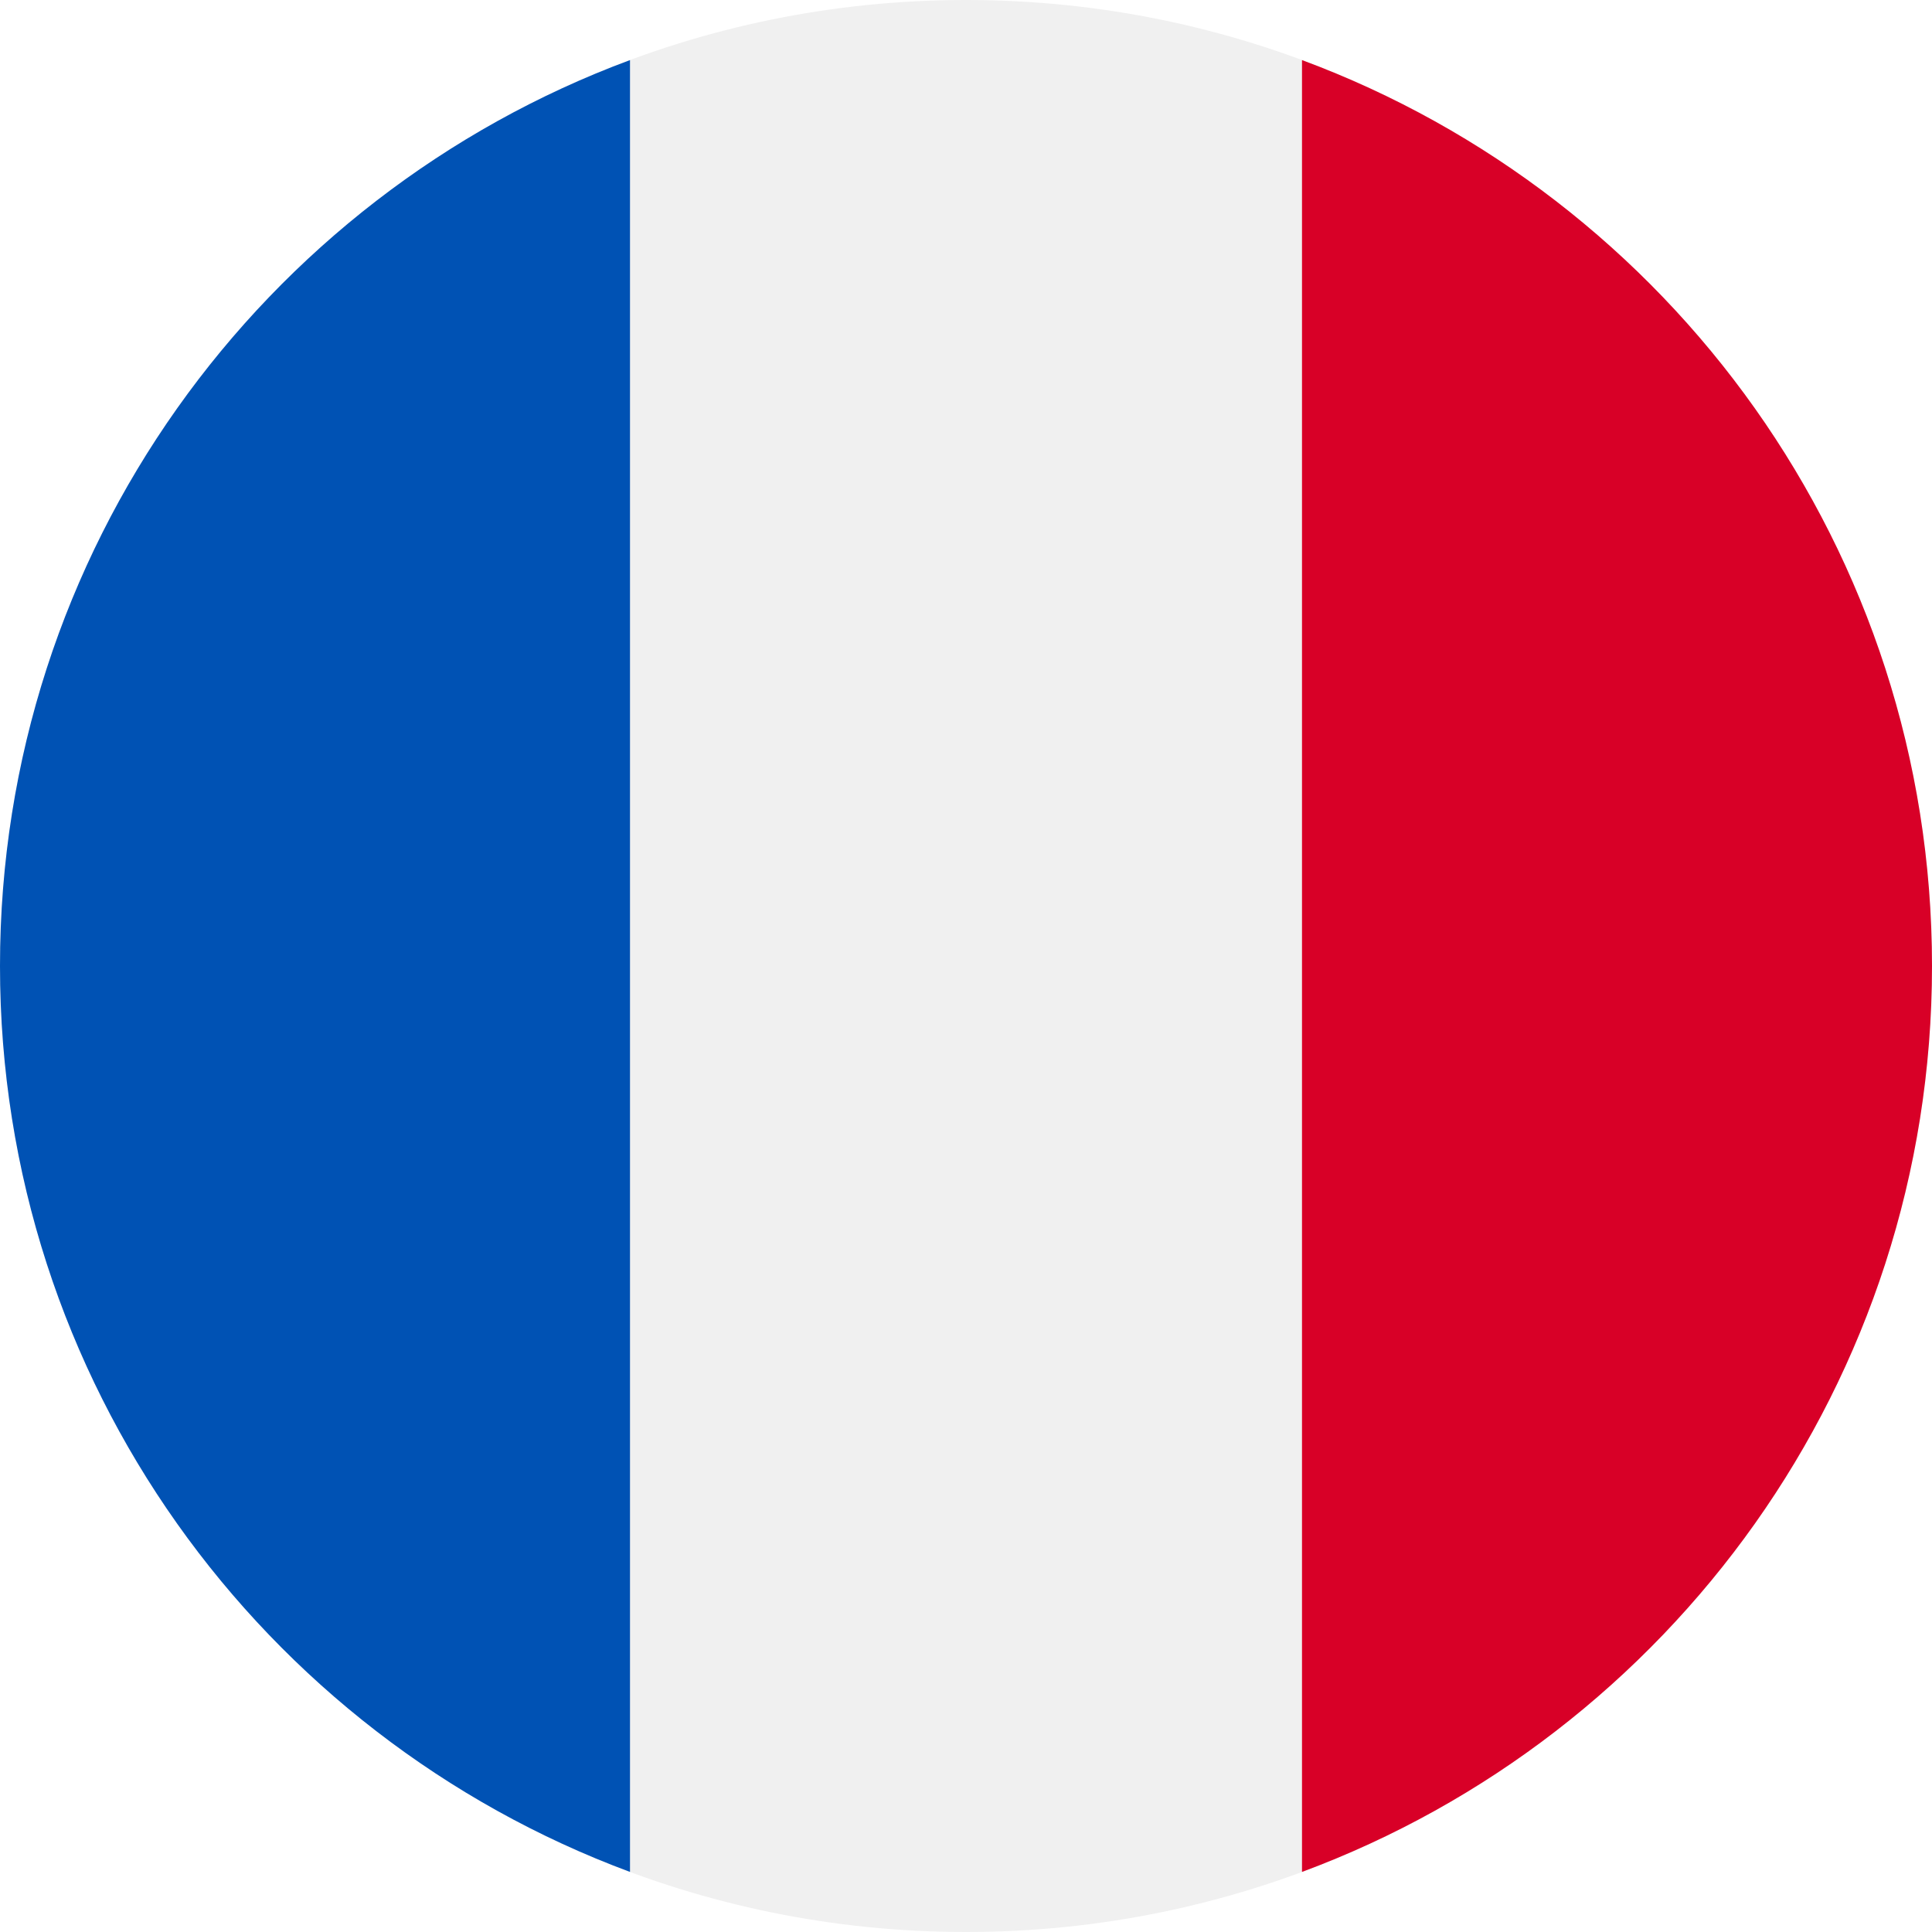
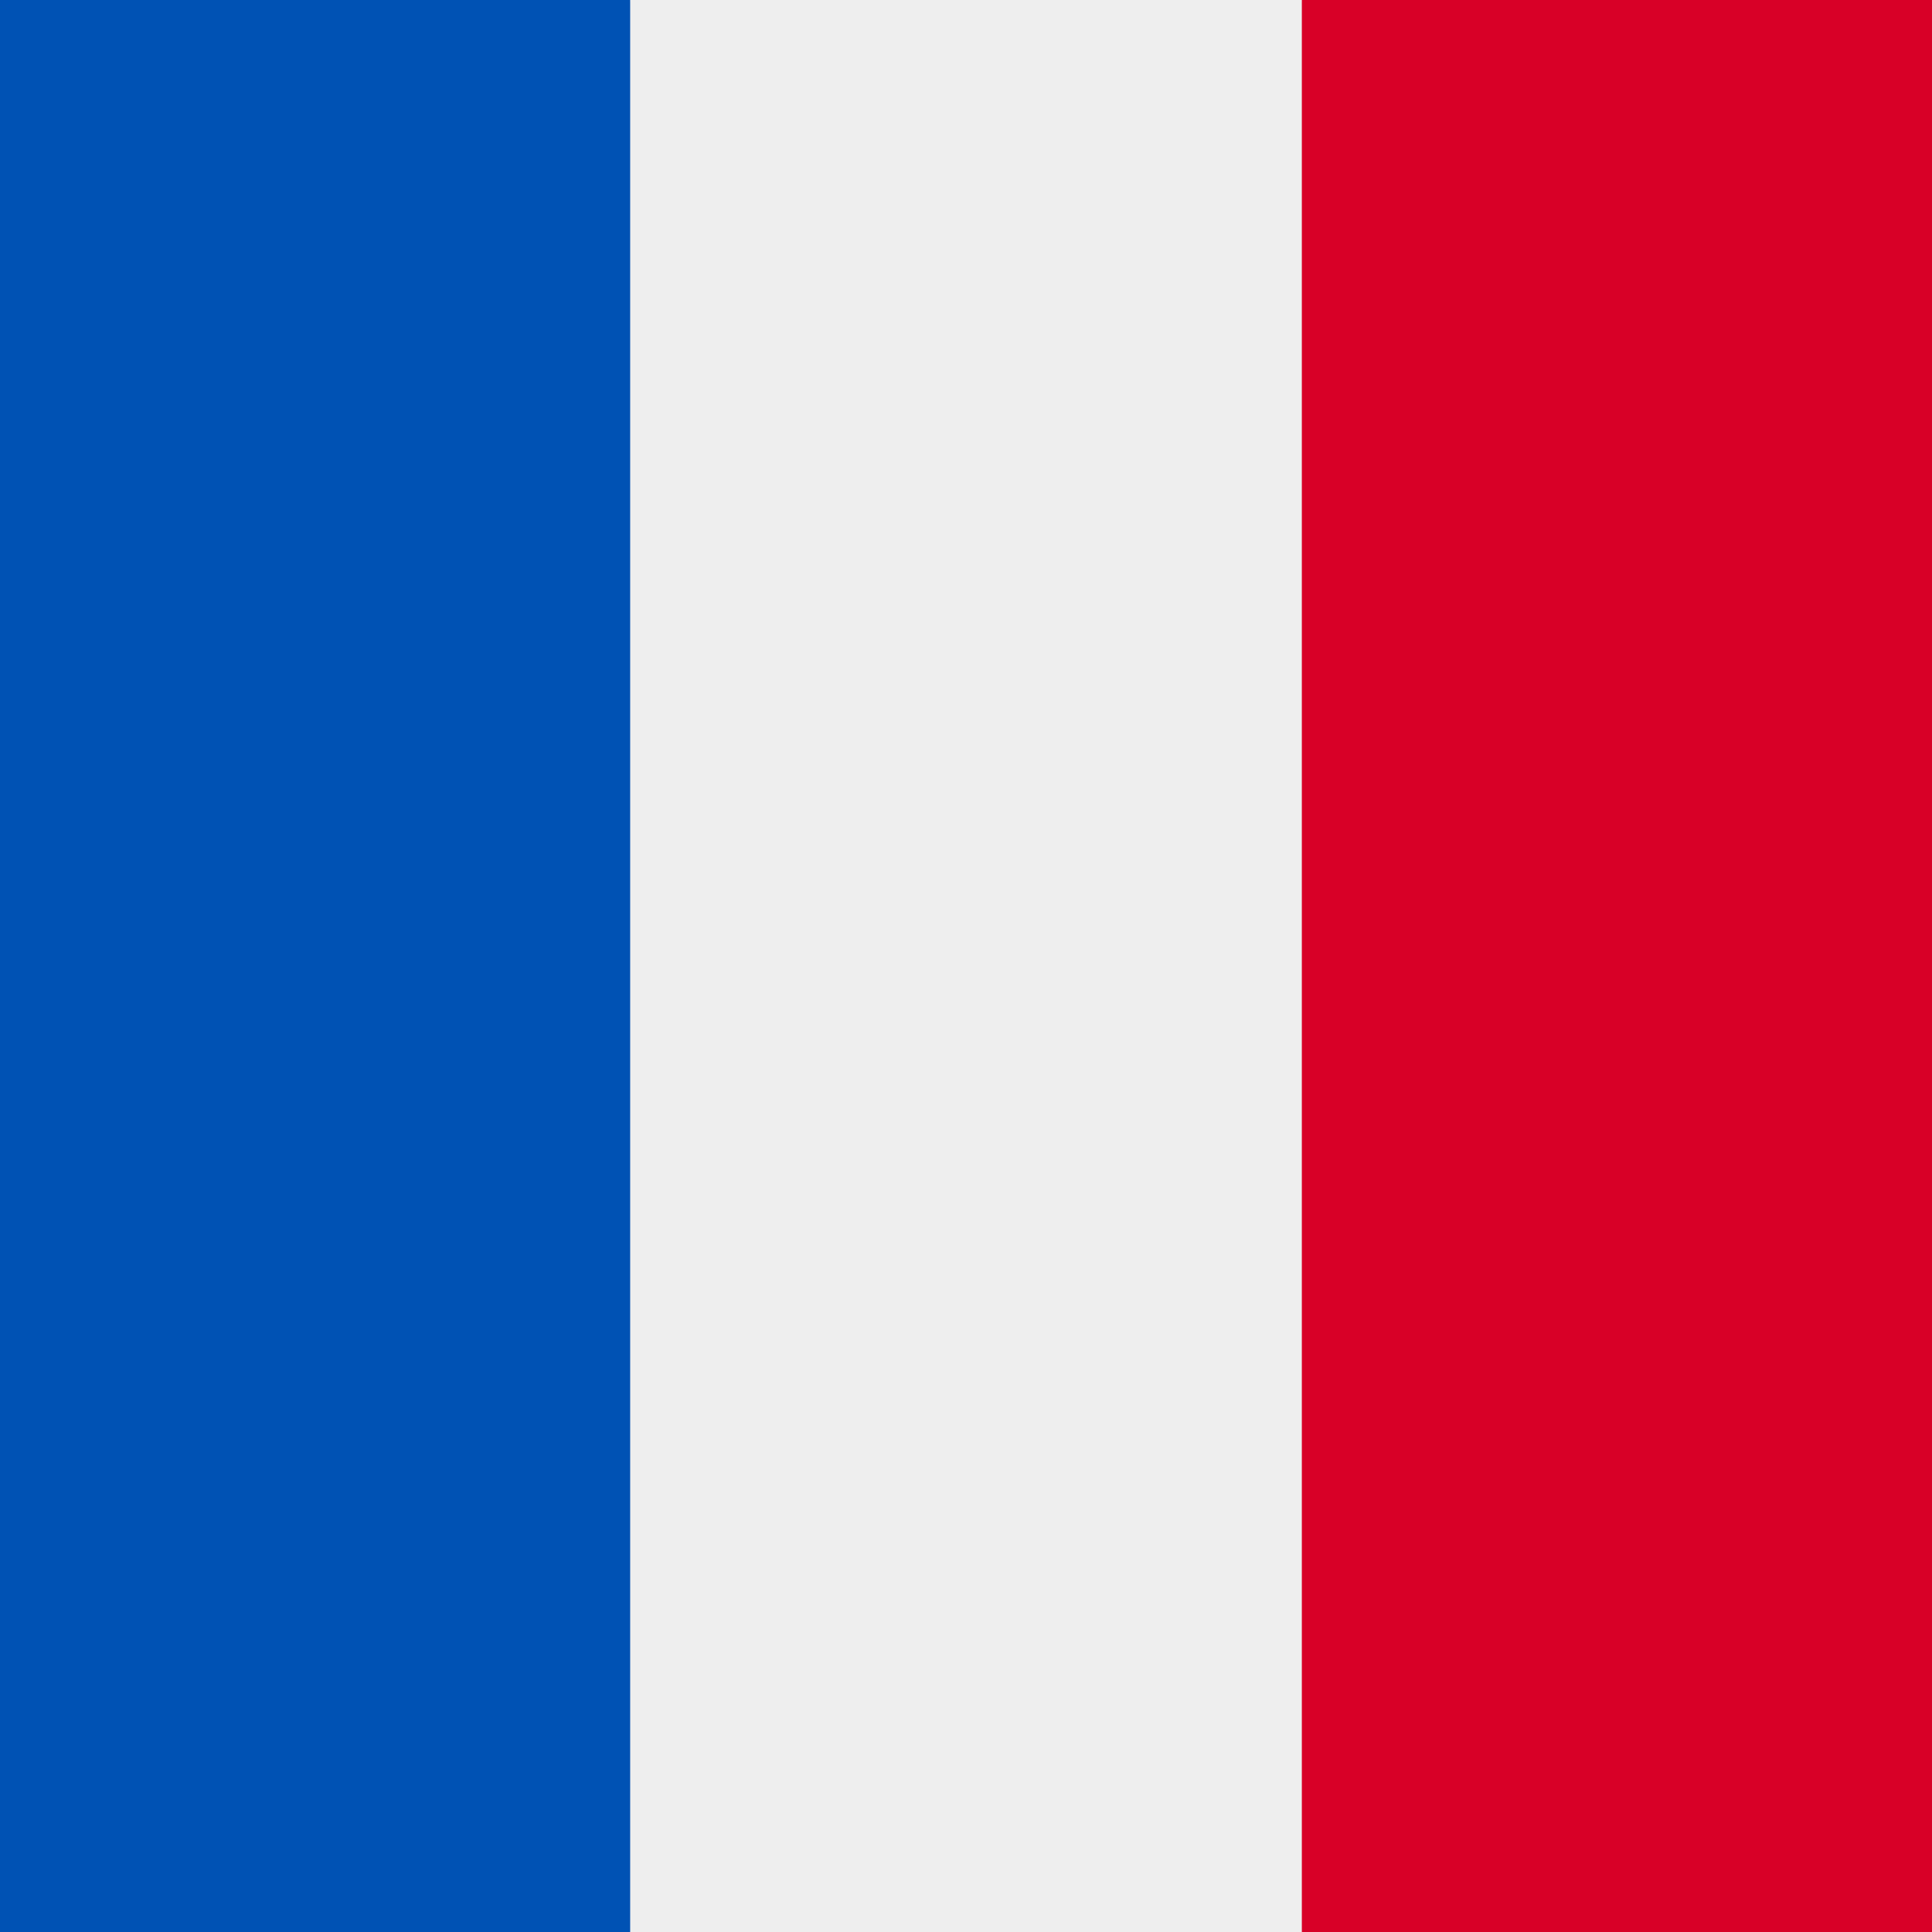
- <svg xmlns="http://www.w3.org/2000/svg" version="1.1" id="Layer_1" x="0px" y="0px" viewBox="0 0 512 512" style="enable-background:new 0 0 512 512;" xml:space="preserve">
-   <circle style="fill:#F0F0F0;" cx="256" cy="256" r="256" />
-   <path style="fill:#D80027;" d="M512,256c0-110.071-69.472-203.906-166.957-240.077v480.155C442.528,459.906,512,366.071,512,256z" />
-   <path style="fill:#0052B4;" d="M0,256c0,110.071,69.473,203.906,166.957,240.077V15.923C69.473,52.094,0,145.929,0,256z" />
-   <g>
- </g>
-   <g>
- </g>
-   <g>
- </g>
-   <g>
- </g>
-   <g>
- </g>
-   <g>
- </g>
-   <g>
- </g>
-   <g>
- </g>
-   <g>
- </g>
-   <g>
- </g>
-   <g>
- </g>
-   <g>
- </g>
-   <g>
- </g>
-   <g>
- </g>
-   <g>
- </g>
+ <svg xmlns="http://www.w3.org/2000/svg" width="512" height="512" viewBox="0 0 512 512" style="border-radius:50%">
+   <path fill="#eee" d="M167 0h178l25.9 252.3L345 512H167l-29.8-253.4z" />
+   <path fill="#0052b4" d="M0 0h167v512H0z" />
+   <path fill="#d80027" d="M345 0h167v512H345z" />
</svg>
